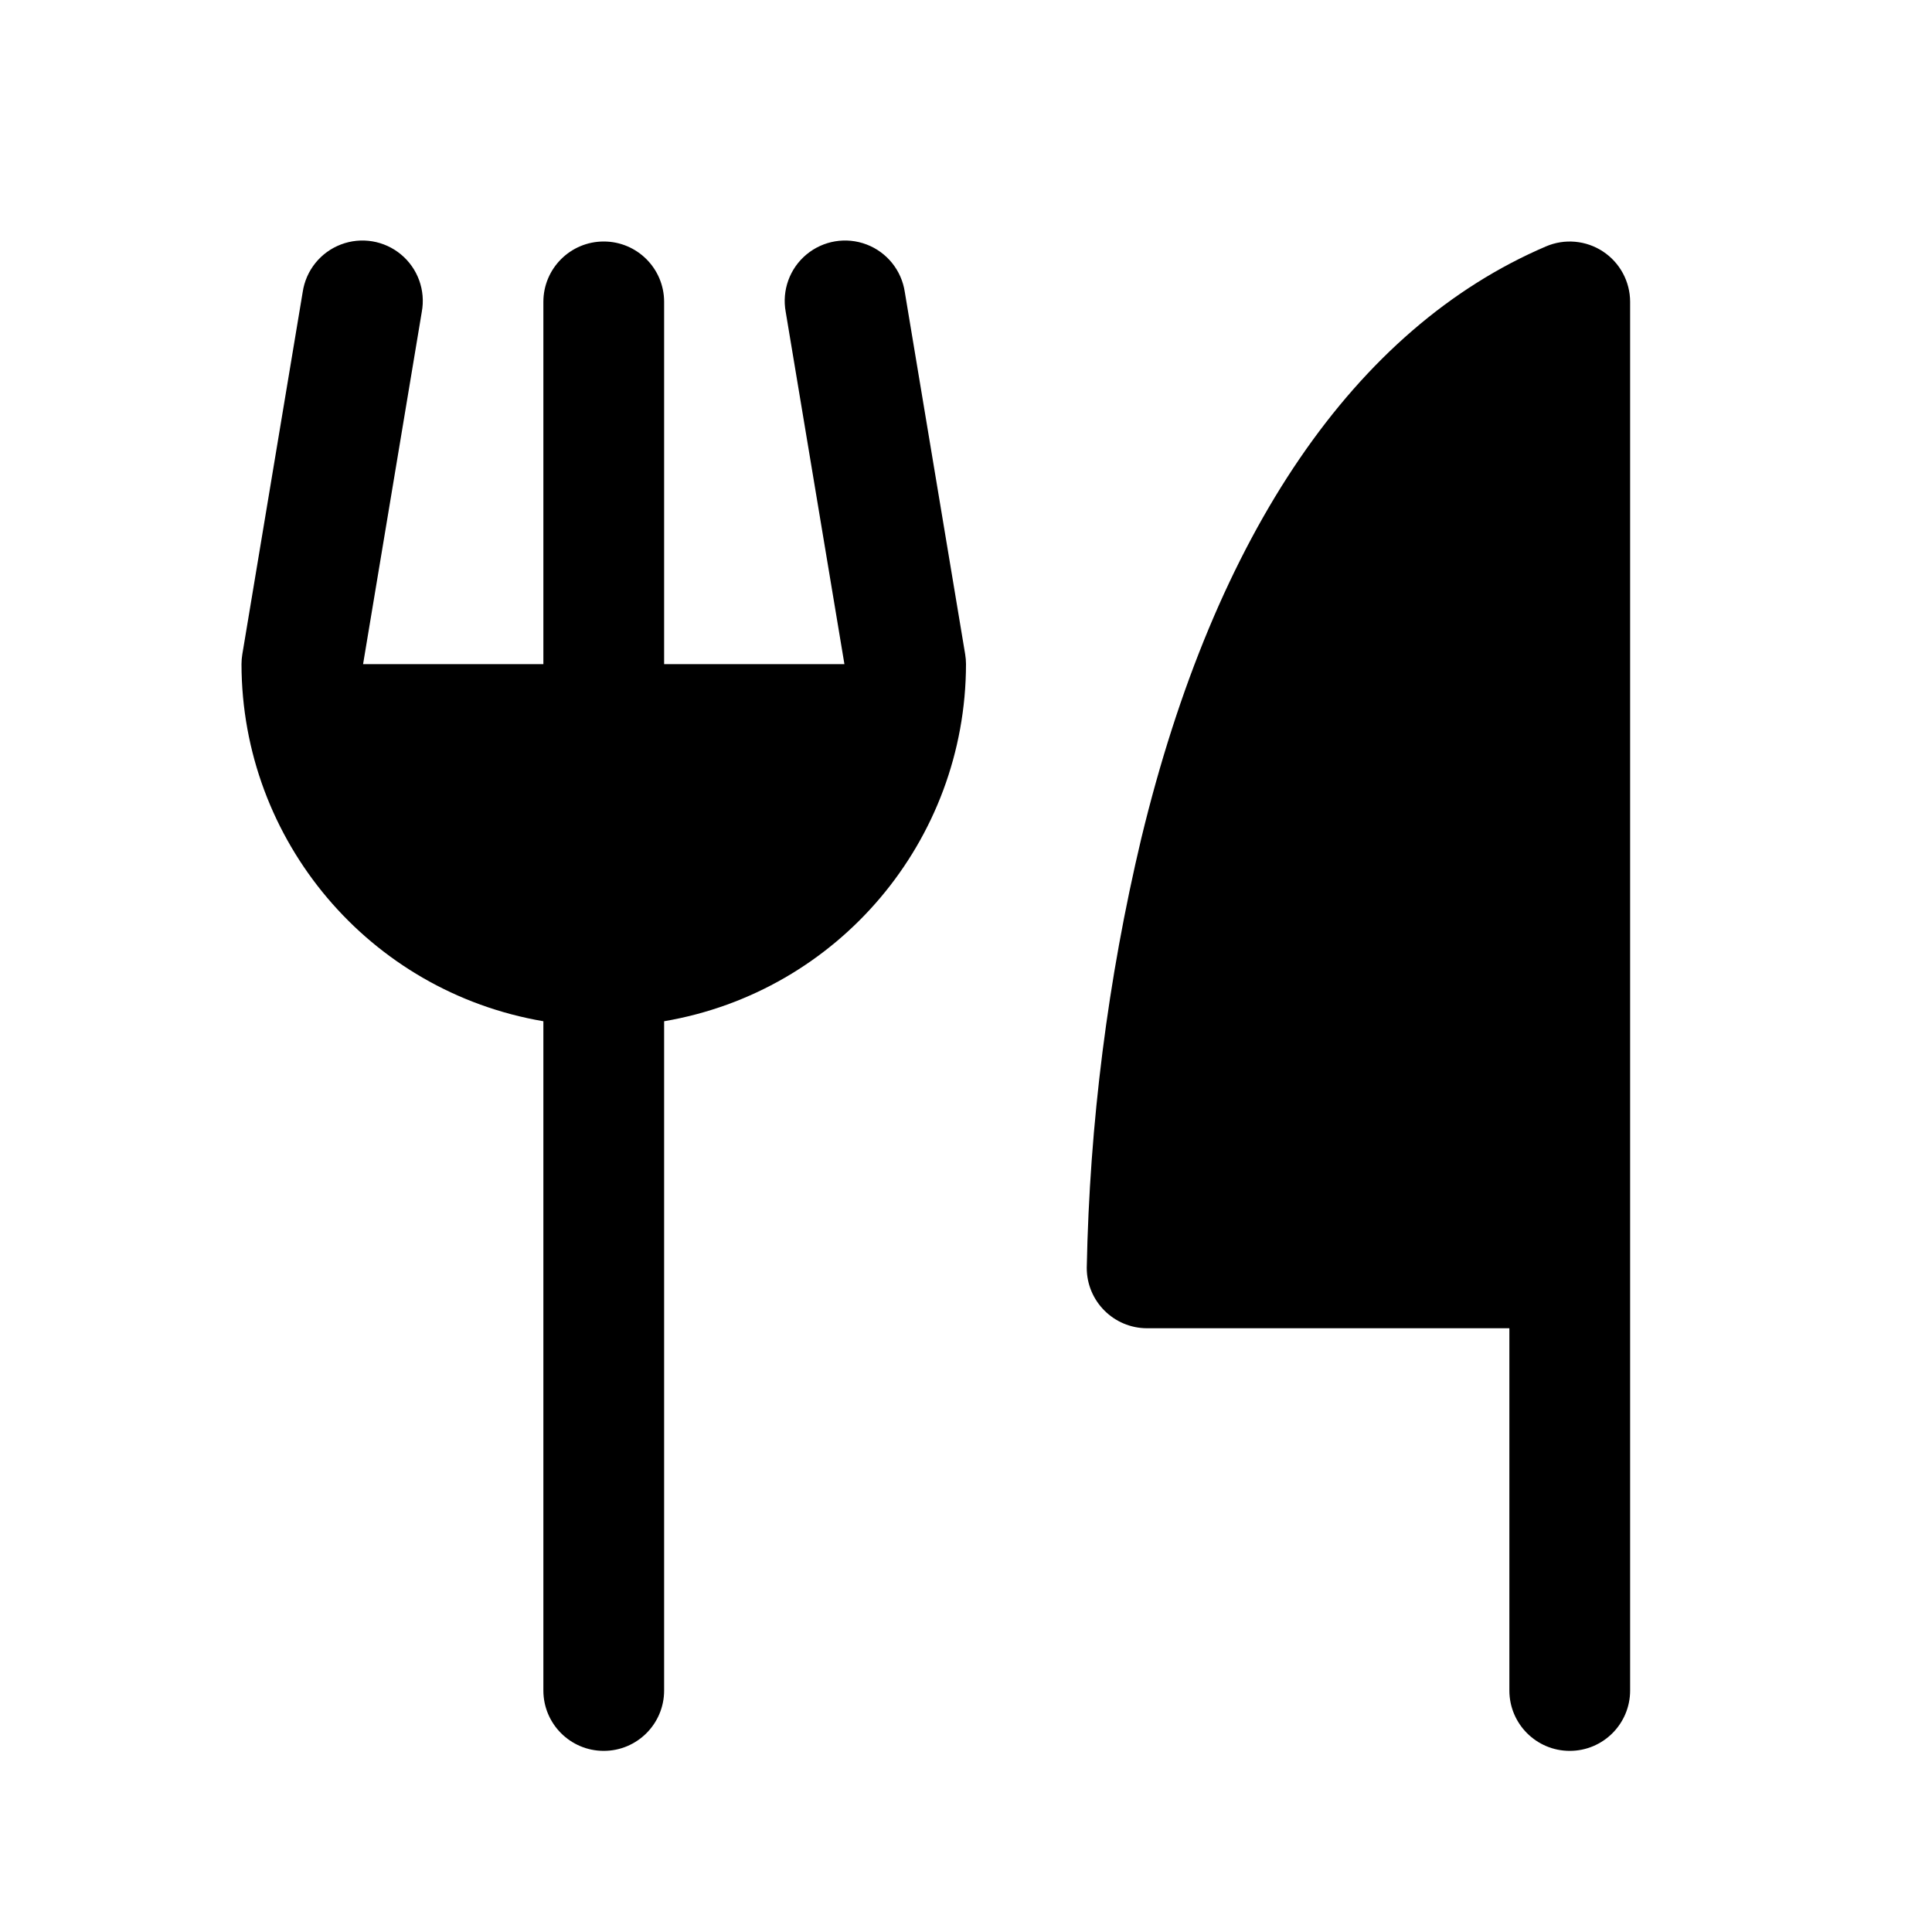
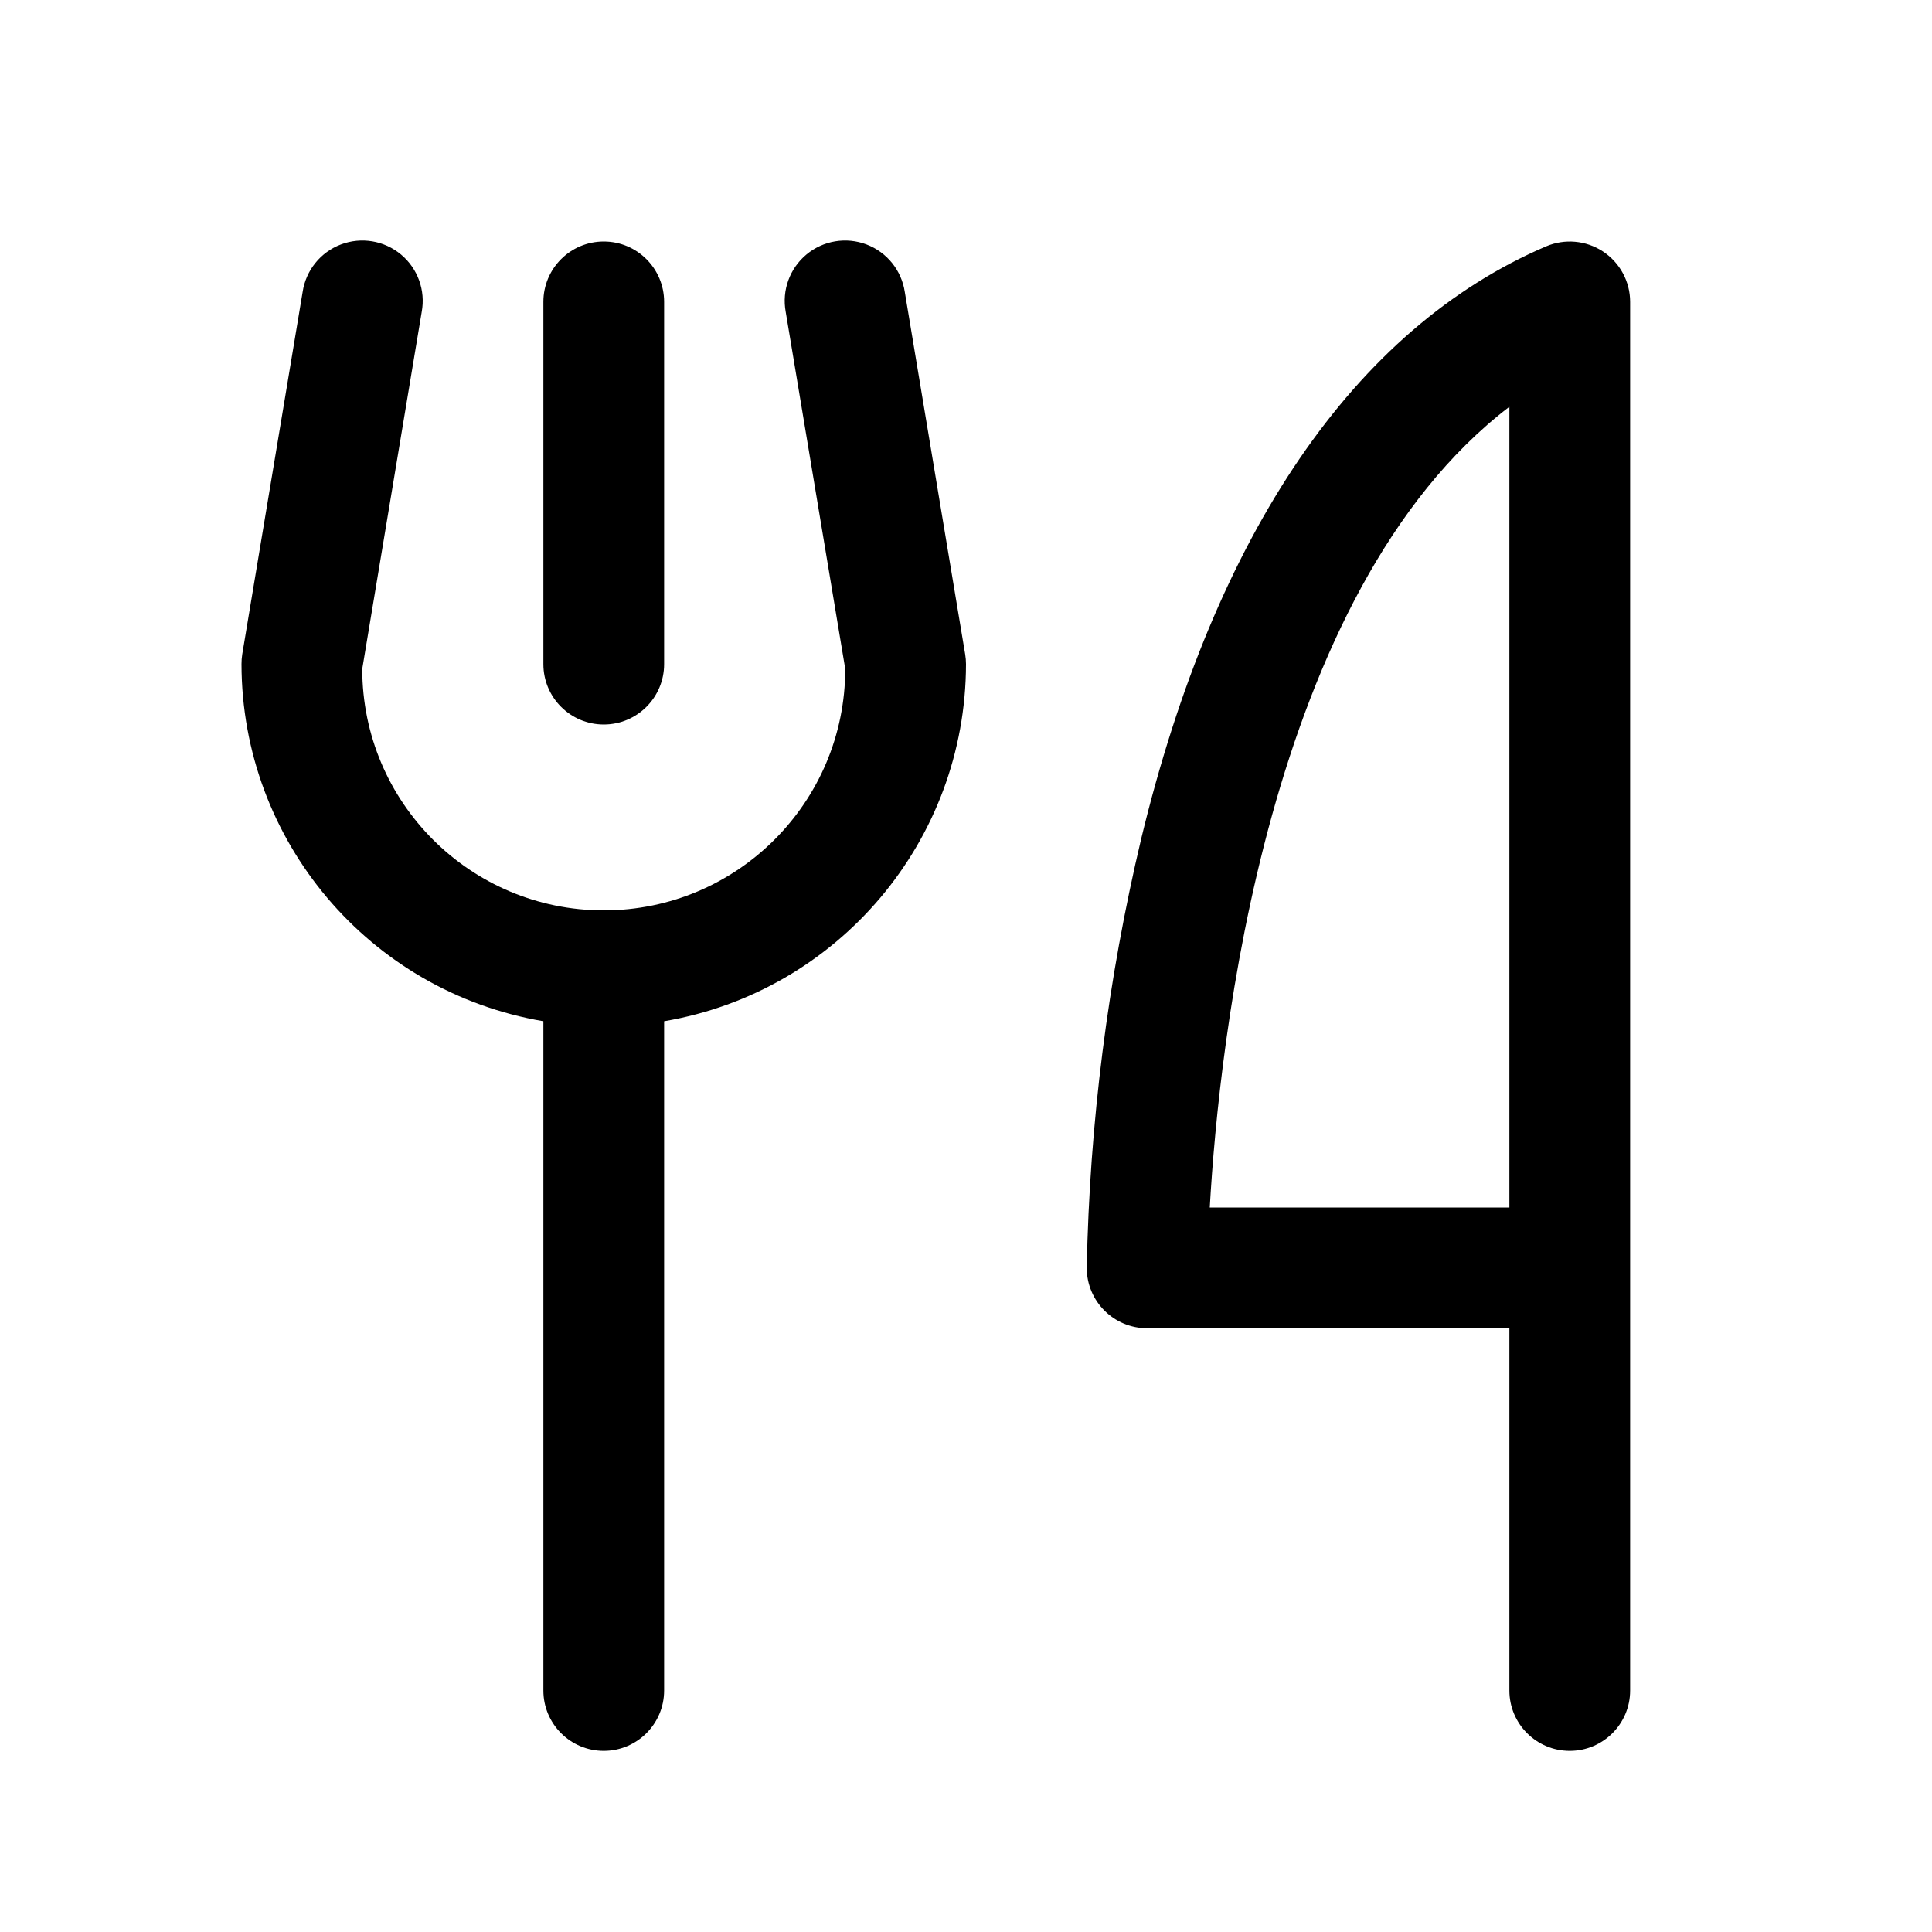
<svg xmlns="http://www.w3.org/2000/svg" viewBox="0 0 256 256" fill="currentColor">
-   <path d="M216,40V224a8,8,0,0,1-16,0V176H152a8,8,0,0,1-8-8,268.75,268.75,0,0,1,7.22-56.88c9.78-40.49,28.32-67.63,53.63-78.47A8,8,0,0,1,216,40Zm-96.11-1.31a8,8,0,1,0-15.78,2.63L111.89,88H88V40a8,8,0,0,0-16,0V88H48.11l7.78-46.68a8,8,0,1,0-15.78-2.63l-8,48A8.17,8.17,0,0,0,32,88a48.07,48.07,0,0,0,40,47.32V224a8,8,0,0,0,16,0V135.32A48.07,48.07,0,0,0,128,88a8.17,8.17,0,0,0-.11-1.31Z" />
+   <path d="M72,88V40a8,8,0,0,1,16,0V88a8,8,0,0,1-16,0ZM216,40V224a8,8,0,0,1-16,0V176H152a8,8,0,0,1-8-8,268.75,268.75,0,0,1,7.22-56.88c9.78-40.49,28.32-67.63,53.63-78.47A8,8,0,0,1,216,40ZM200,53.9c-32.17,24.57-38.47,84.42-39.7,106.1H200ZM119.89,38.69a8,8,0,1,0-15.78,2.63L112,88.63a32,32,0,0,1-64,0l7.88-47.31a8,8,0,1,0-15.78-2.63l-8,48A8.17,8.17,0,0,0,32,88a48.07,48.07,0,0,0,40,47.32V224a8,8,0,0,0,16,0V135.32A48.07,48.07,0,0,0,128,88a8.17,8.17,0,0,0-.11-1.31Z" />
</svg>
